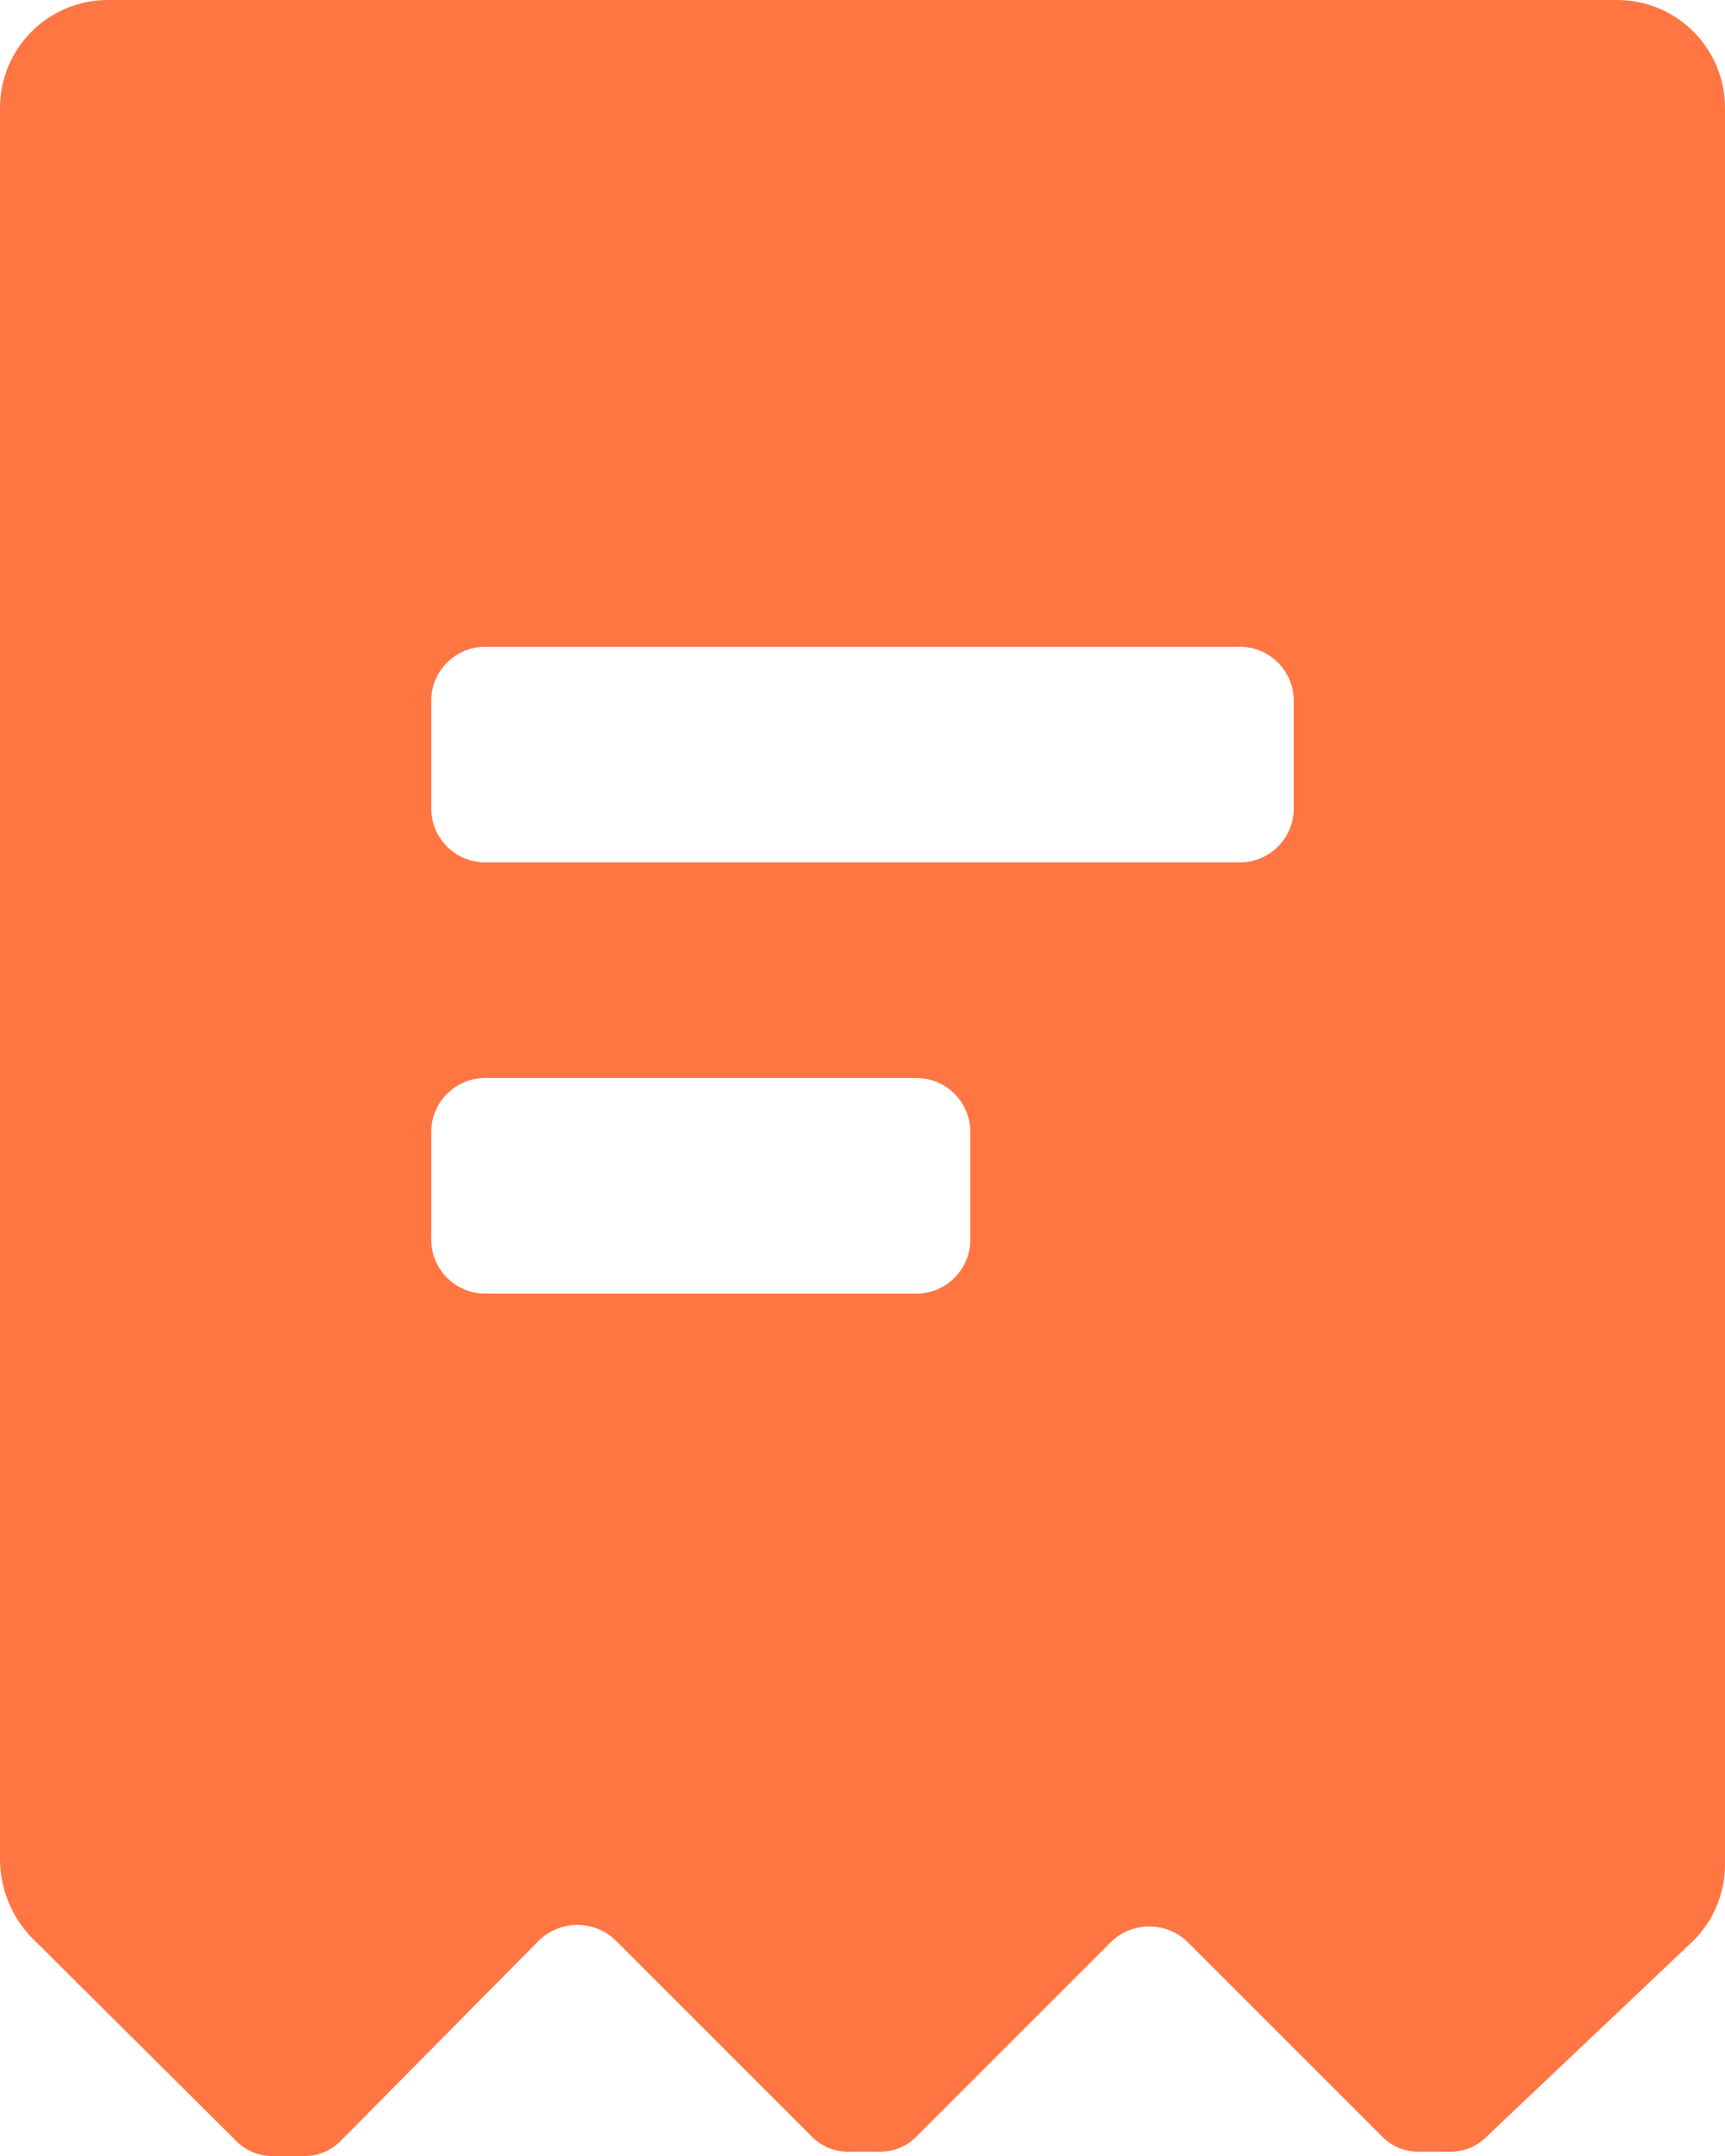
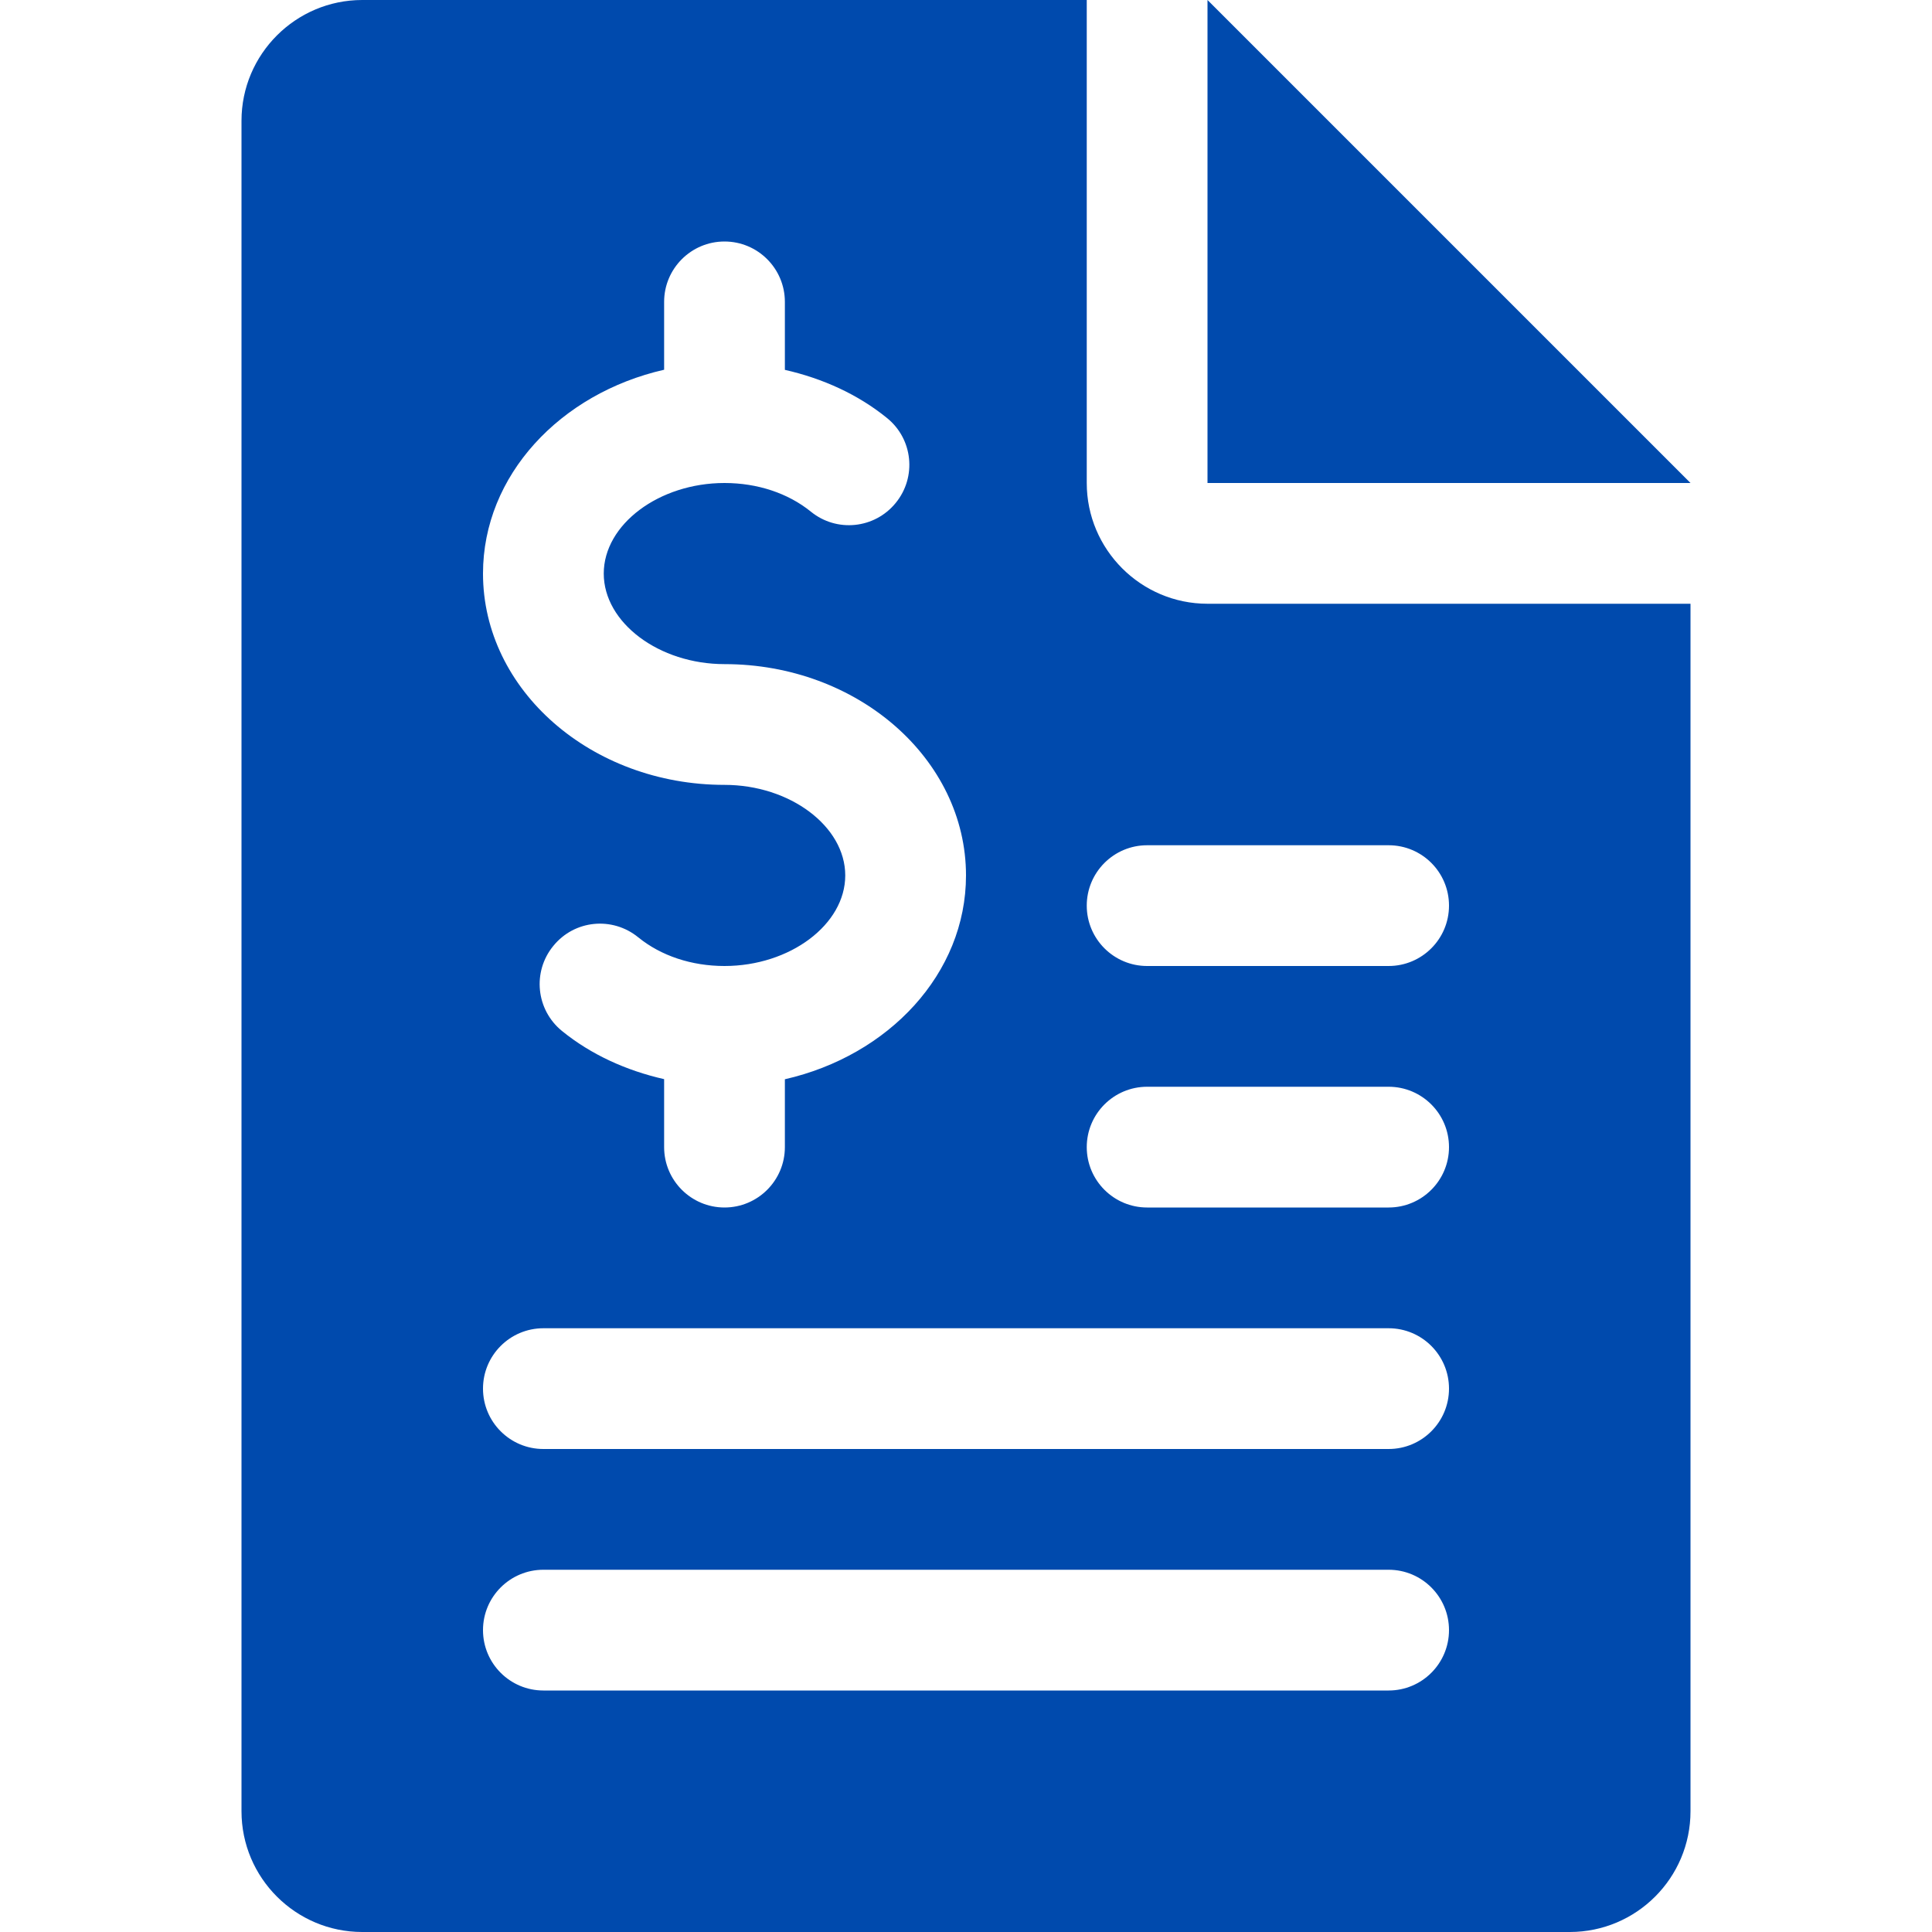
- <svg xmlns="http://www.w3.org/2000/svg" width="16" height="20" viewBox="0 0 16 20" fill="none">
-   <path fill-rule="evenodd" clip-rule="evenodd" d="M2.18 19.85C2.27 19.947 2.397 20.002 2.53 20H2.82C2.953 20.002 3.08 19.947 3.17 19.85L5 18C5.198 17.808 5.512 17.808 5.71 18L7.52 19.81C7.61 19.907 7.737 19.962 7.87 19.96H8.16C8.293 19.962 8.42 19.907 8.51 19.81L10.32 18C10.514 17.827 10.806 17.827 11 18L12.81 19.81C12.9 19.907 13.027 19.962 13.16 19.96H13.45C13.583 19.962 13.71 19.907 13.8 19.81L15.71 18C15.895 17.814 15.999 17.562 16 17.3V1C16 0.448 15.552 0 15 0H1C0.448 0 0 0.448 0 1V17.26C0.004 17.525 0.107 17.778 0.29 17.97L2.18 19.85ZM9 11.5C9 11.776 8.776 12 8.5 12H4.5C4.224 12 4 11.776 4 11.5V10.5C4 10.224 4.224 10 4.5 10H8.5C8.776 10 9 10.224 9 10.5V11.5ZM11.5 8C11.776 8 12 7.776 12 7.5V6.5C12 6.224 11.776 6 11.5 6H4.5C4.224 6 4 6.224 4 6.5V7.5C4 7.776 4.224 8 4.5 8H11.5Z" fill="#FF7643" />
+ <svg xmlns="http://www.w3.org/2000/svg" width="375pt" height="375pt" viewBox="0 0 375 375" version="1.2">
+   <defs>
+     <clipPath id="clip1">
+       <path d="M 234 0 L 328.125 0 L 328.125 94 L 234 94 Z M 234 0 " />
+     </clipPath>
+     <clipPath id="clip2">
+       <path d="M 46.875 0 L 328.125 0 L 328.125 375 L 46.875 375 Z M 46.875 0 " />
+     </clipPath>
+   </defs>
+   <g id="surface1">
+     <g clip-path="url(#clip1)" clip-rule="nonzero">
+       <path style=" stroke:none;fill-rule:nonzero;fill:rgb(0%,29.019%,67.839%);fill-opacity:1;" d="M 234.375 0 L 234.375 93.75 L 328.125 93.75 Z M 234.375 0 " />
+     </g>
+     <g clip-path="url(#clip2)" clip-rule="nonzero">
+       <path style=" stroke:none;fill-rule:nonzero;fill:rgb(0%,29.019%,67.839%);fill-opacity:1;" d="M 210.938 93.75 L 210.938 0 L 70.312 0 C 57.398 0 46.875 10.523 46.875 23.438 L 46.875 351.562 C 46.875 364.5 57.398 375 70.312 375 L 304.688 375 C 317.625 375 328.125 364.5 328.125 351.562 L 328.125 117.188 L 234.375 117.188 C 221.461 117.188 210.938 106.664 210.938 93.75 Z M 128.906 71.766 L 128.906 58.594 C 128.906 52.125 134.156 46.875 140.625 46.875 C 147.094 46.875 152.344 52.125 152.344 58.594 L 152.344 71.789 C 159.68 73.453 166.523 76.547 172.172 81.141 C 177.211 85.219 177.961 92.602 173.859 97.617 C 169.758 102.656 162.375 103.383 157.383 99.305 C 152.953 95.719 147 93.75 140.625 93.75 C 127.922 93.75 117.188 101.789 117.188 111.328 C 117.188 120.867 127.922 128.906 140.625 128.906 C 166.477 128.906 187.5 147.305 187.5 169.922 C 187.5 188.977 172.5 204.891 152.344 209.484 L 152.344 222.656 C 152.344 229.125 147.094 234.375 140.625 234.375 C 134.156 234.375 128.906 229.125 128.906 222.656 L 128.906 209.461 C 121.57 207.797 114.727 204.703 109.078 200.109 C 104.039 196.008 103.289 188.625 107.391 183.609 C 111.492 178.547 118.852 177.844 123.867 181.922 C 128.297 185.531 134.25 187.5 140.625 187.5 C 153.328 187.5 164.062 179.461 164.062 169.922 C 164.062 160.383 153.328 152.344 140.625 152.344 C 114.773 152.344 93.75 133.945 93.75 111.328 C 93.75 92.273 108.75 76.359 128.906 71.766 Z M 269.531 328.125 L 105.469 328.125 C 99 328.125 93.75 322.875 93.75 316.406 C 93.75 309.938 99 304.688 105.469 304.688 L 269.531 304.688 C 276 304.688 281.25 309.938 281.25 316.406 C 281.25 322.875 276 328.125 269.531 328.125 Z M 269.531 281.25 L 105.469 281.25 C 99 281.25 93.75 276 93.75 269.531 C 93.75 263.062 99 257.812 105.469 257.812 L 269.531 257.812 C 276 257.812 281.25 263.062 281.25 269.531 C 281.25 276 276 281.25 269.531 281.25 Z M 269.531 234.375 L 222.656 234.375 C 216.188 234.375 210.938 229.125 210.938 222.656 C 210.938 216.188 216.188 210.938 222.656 210.938 L 269.531 210.938 C 276 210.938 281.25 216.188 281.25 222.656 C 281.25 229.125 276 234.375 269.531 234.375 Z M 281.25 175.781 C 281.25 182.25 276 187.5 269.531 187.5 L 222.656 187.5 C 216.188 187.5 210.938 182.25 210.938 175.781 C 210.938 169.312 216.188 164.062 222.656 164.062 L 269.531 164.062 C 276 164.062 281.25 169.289 281.25 175.781 Z M 281.25 175.781 " />
+     </g>
+   </g>
</svg>
